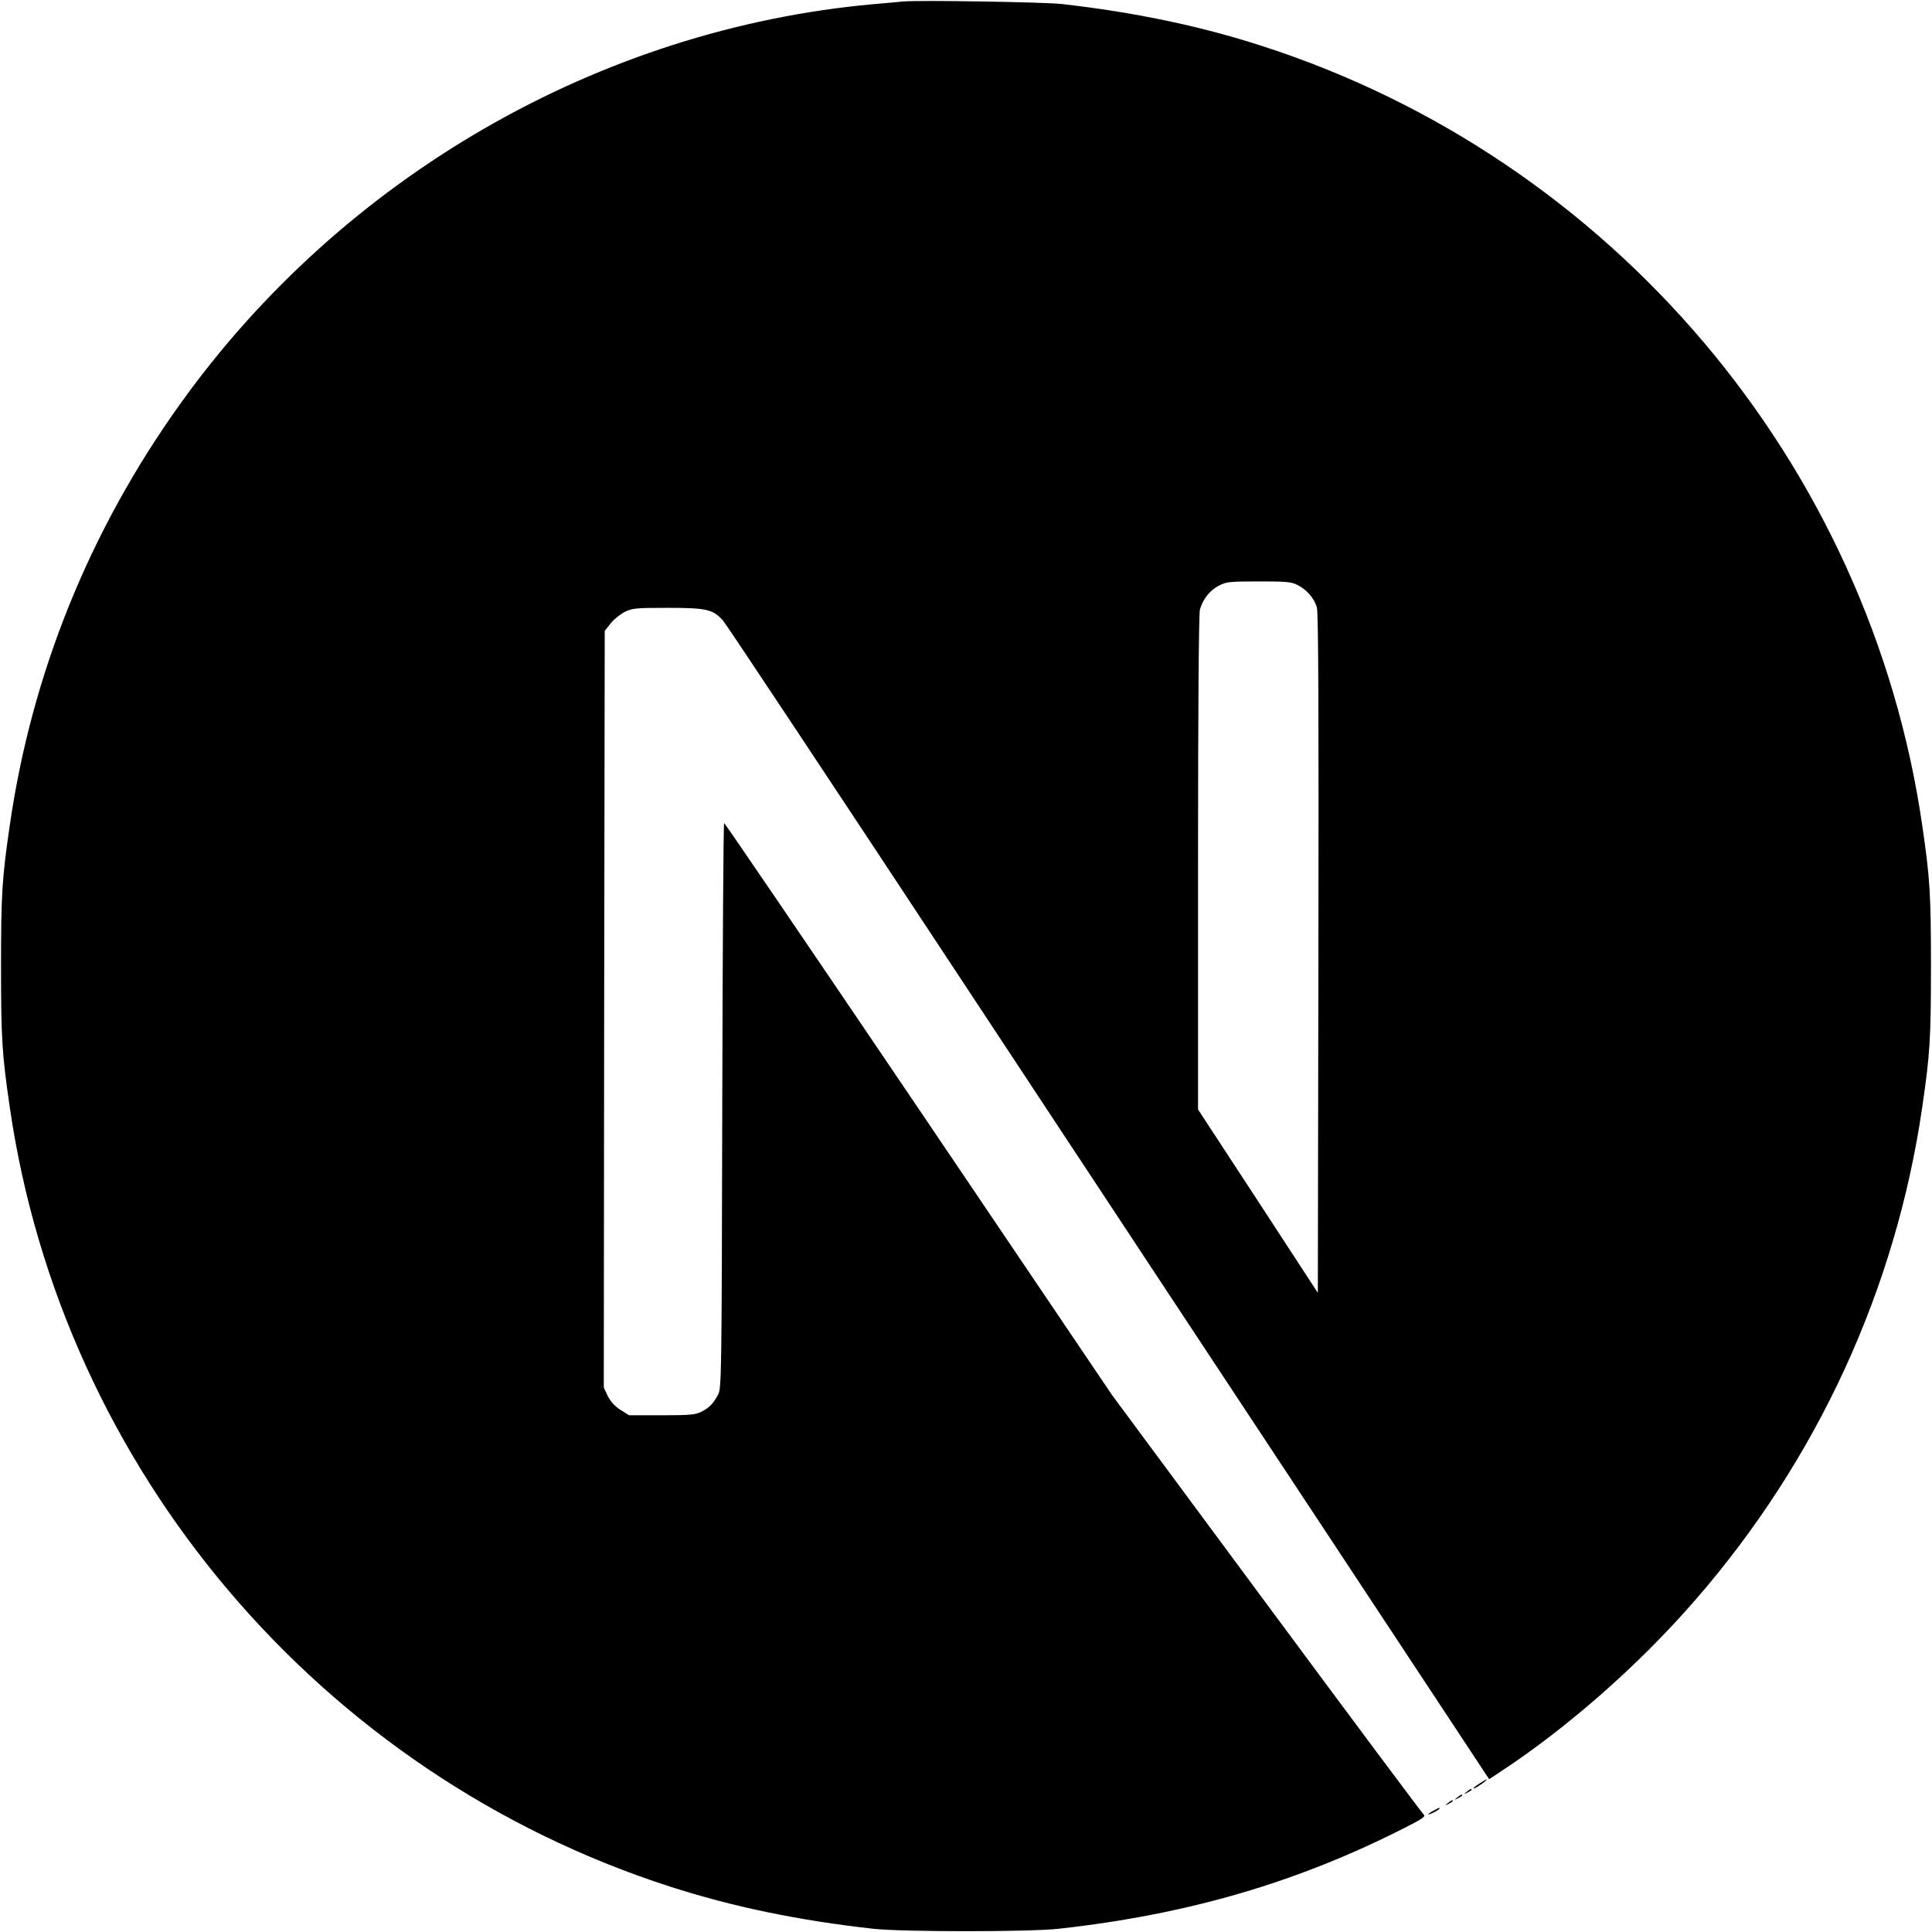
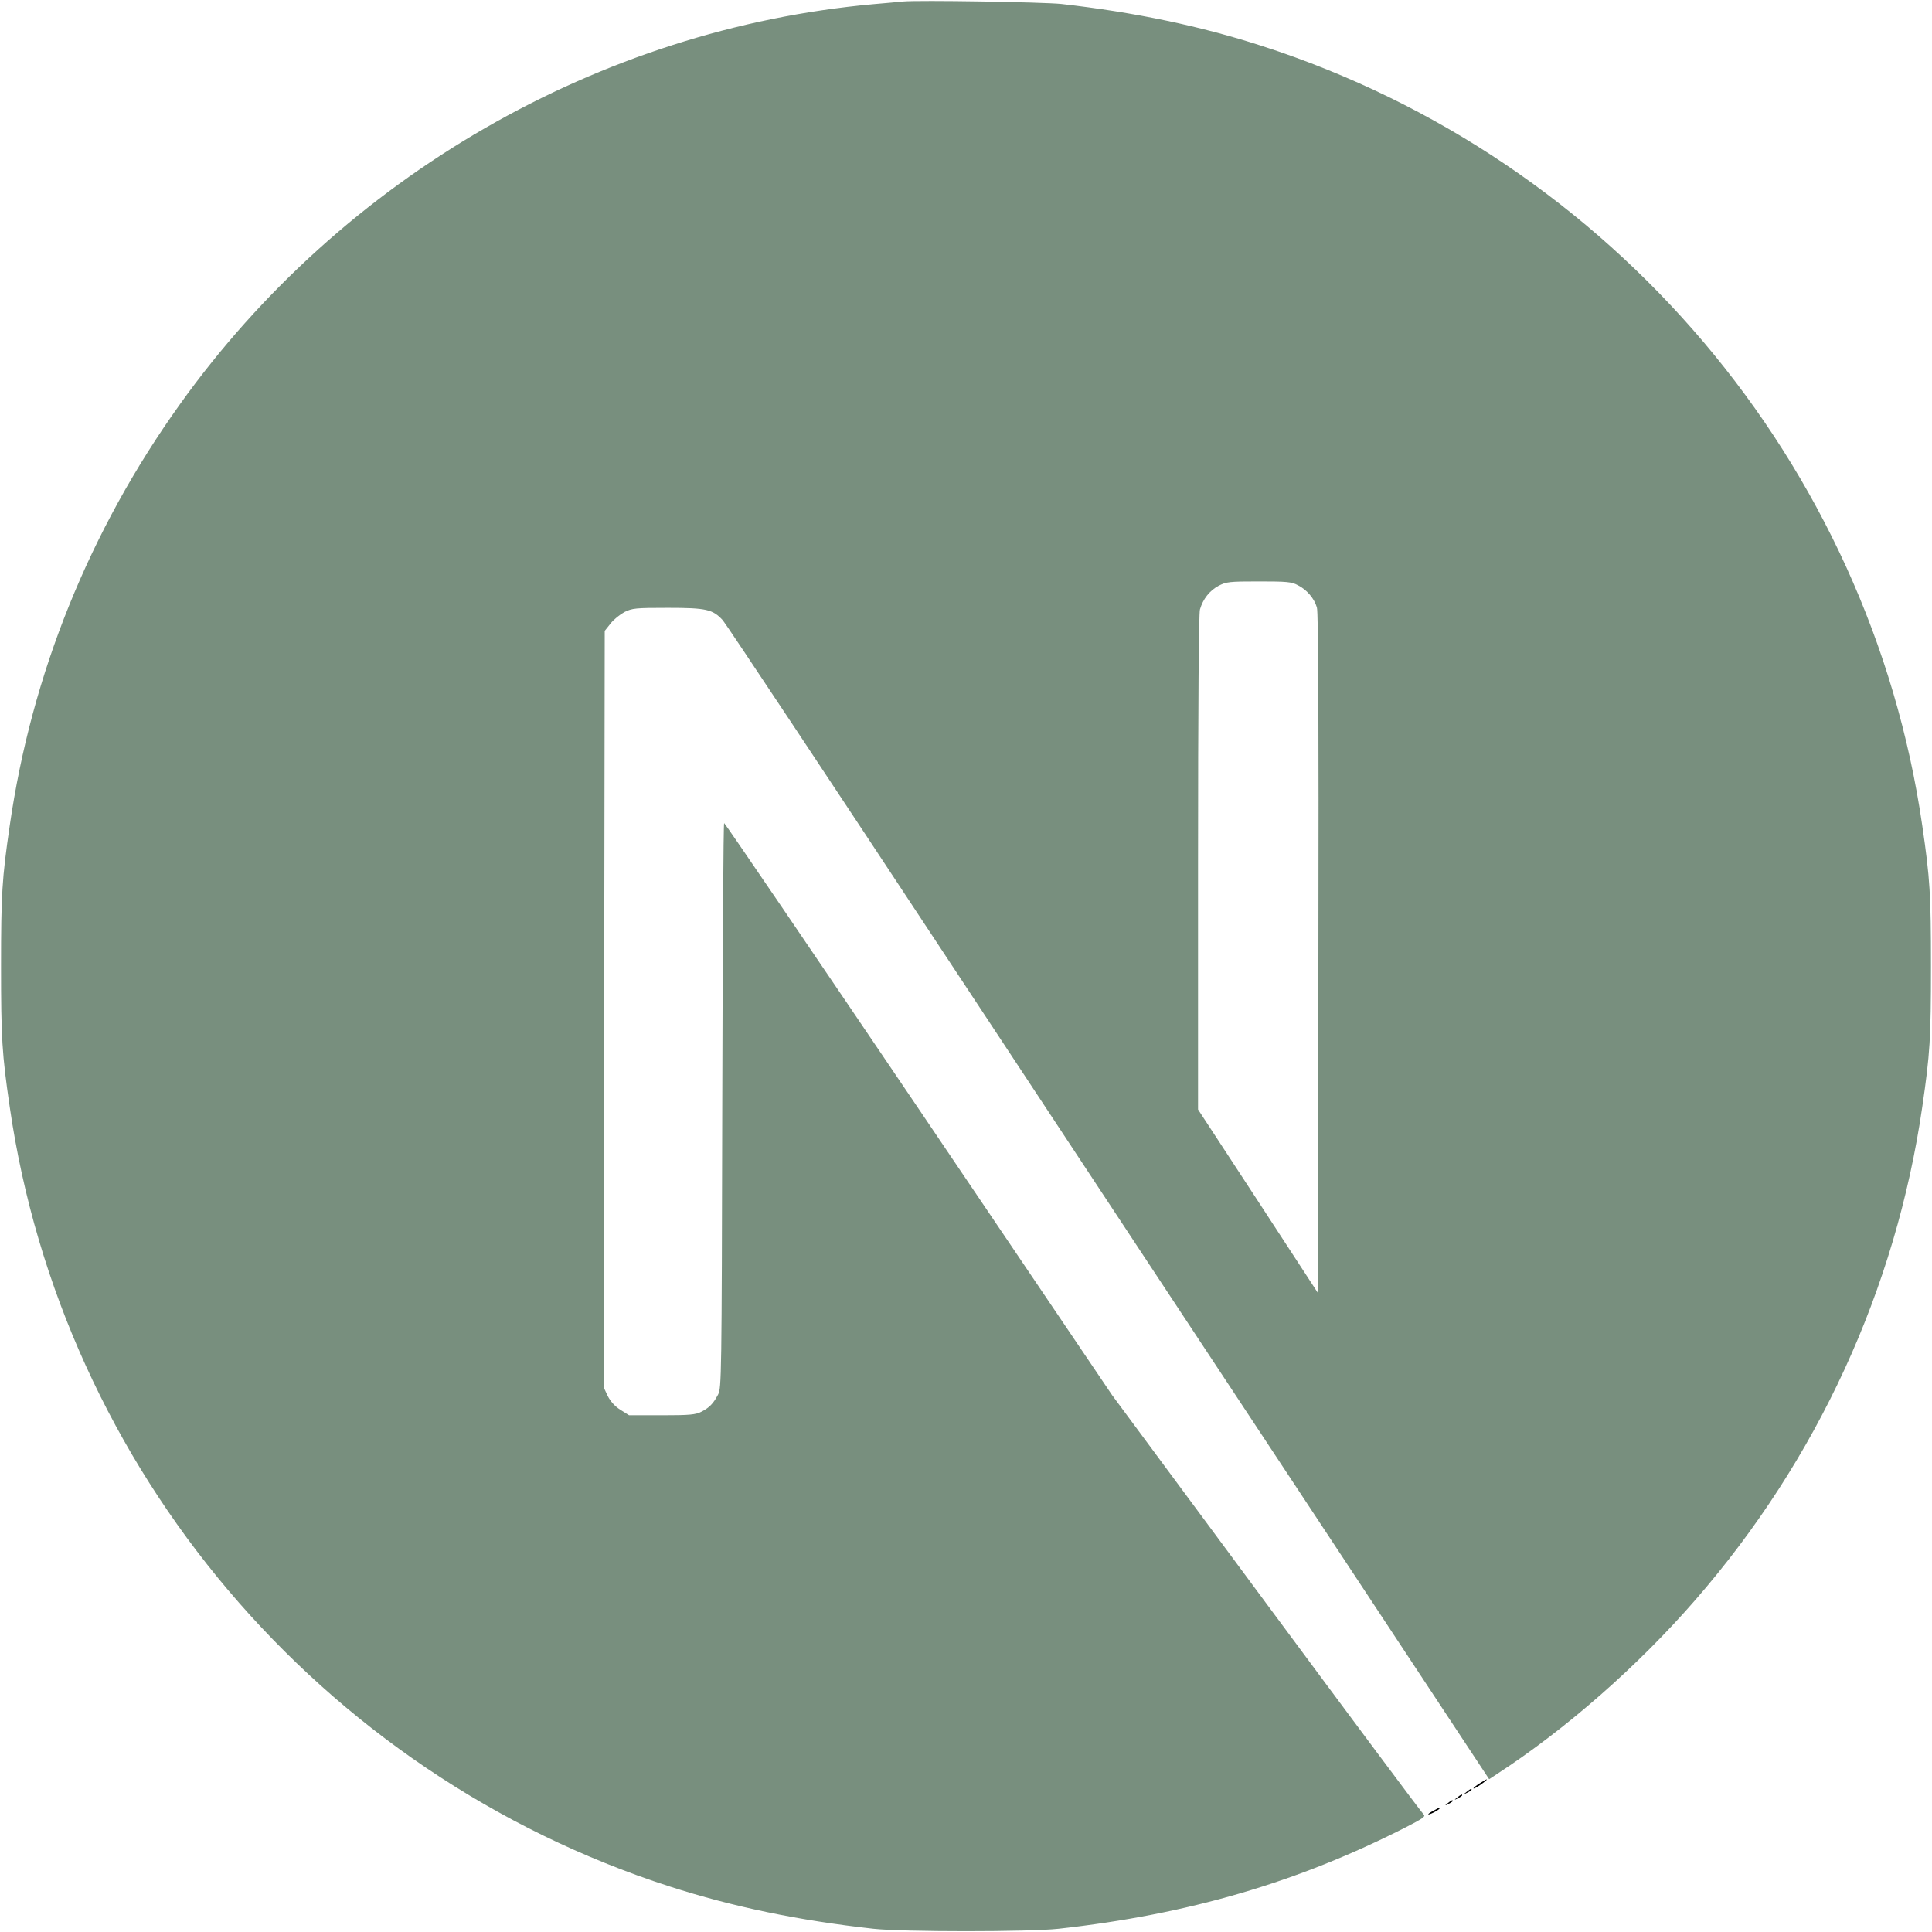
<svg xmlns="http://www.w3.org/2000/svg" height="1024pt" viewBox=".5 -.2 1023 1024.1" width="1024pt">
-   <path d="m478.5.6c-2.2.2-9.2.9-15.5 1.4-145.3 13.1-281.4 91.5-367.6 212-48 67-78.7 143-90.3 223.5-4.1 28.1-4.6 36.4-4.6 74.5s.5 46.4 4.6 74.5c27.8 192.1 164.5 353.5 349.9 413.3 33.2 10.7 68.2 18 108 22.4 15.5 1.7 82.5 1.7 98 0 68.7-7.6 126.9-24.6 184.3-53.9 8.8-4.5 10.5-5.7 9.3-6.7-.8-.6-38.3-50.9-83.3-111.7l-81.8-110.5-102.5-151.7c-56.4-83.4-102.8-151.6-103.2-151.6-.4-.1-.8 67.3-1 149.6-.3 144.1-.4 149.9-2.2 153.3-2.6 4.9-4.6 6.9-8.8 9.1-3.2 1.6-6 1.9-21.1 1.9h-17.3l-4.6-2.9c-3-1.9-5.2-4.4-6.7-7.3l-2.1-4.5.2-200.5.3-200.6 3.1-3.9c1.6-2.1 5-4.8 7.4-6.1 4.1-2 5.7-2.2 23-2.2 20.4 0 23.8.8 29.1 6.6 1.5 1.6 57 85.2 123.4 185.9s157.2 238.2 201.8 305.7l81 122.7 4.1-2.7c36.3-23.6 74.7-57.2 105.1-92.2 64.7-74.3 106.4-164.9 120.4-261.5 4.1-28.1 4.6-36.4 4.6-74.5s-.5-46.4-4.6-74.5c-27.8-192.1-164.5-353.5-349.9-413.3-32.7-10.6-67.5-17.9-106.5-22.3-9.6-1-75.7-2.1-84-1.3zm209.4 309.4c4.8 2.4 8.7 7 10.1 11.8.8 2.6 1 58.2.8 183.5l-.3 179.8-31.7-48.6-31.8-48.6v-130.7c0-84.5.4-132 1-134.3 1.6-5.6 5.1-10 9.9-12.6 4.1-2.1 5.6-2.3 21.3-2.3 14.8 0 17.4.2 20.7 2z" />
+   <path fill="#788f7e" d="m478.5.6c-2.2.2-9.2.9-15.5 1.4-145.3 13.1-281.4 91.5-367.6 212-48 67-78.7 143-90.3 223.5-4.1 28.1-4.6 36.4-4.6 74.5s.5 46.4 4.6 74.5c27.8 192.1 164.5 353.5 349.9 413.3 33.2 10.7 68.2 18 108 22.4 15.5 1.7 82.5 1.7 98 0 68.7-7.6 126.9-24.6 184.3-53.9 8.8-4.5 10.5-5.7 9.3-6.7-.8-.6-38.3-50.9-83.3-111.7l-81.8-110.5-102.5-151.7c-56.4-83.4-102.8-151.6-103.2-151.6-.4-.1-.8 67.3-1 149.6-.3 144.1-.4 149.9-2.2 153.3-2.6 4.9-4.6 6.9-8.8 9.1-3.2 1.6-6 1.9-21.1 1.9h-17.3l-4.6-2.9c-3-1.9-5.2-4.4-6.7-7.3l-2.1-4.5.2-200.5.3-200.6 3.1-3.9c1.6-2.1 5-4.8 7.4-6.1 4.1-2 5.7-2.2 23-2.2 20.4 0 23.8.8 29.1 6.6 1.5 1.6 57 85.2 123.4 185.9s157.2 238.2 201.8 305.7l81 122.7 4.1-2.7c36.3-23.6 74.7-57.2 105.1-92.2 64.7-74.3 106.4-164.9 120.4-261.5 4.1-28.1 4.6-36.4 4.6-74.5s-.5-46.4-4.6-74.5c-27.8-192.1-164.5-353.5-349.9-413.3-32.7-10.6-67.5-17.9-106.5-22.3-9.6-1-75.7-2.1-84-1.3zm209.4 309.4c4.8 2.4 8.7 7 10.1 11.8.8 2.6 1 58.2.8 183.5l-.3 179.8-31.7-48.6-31.8-48.6v-130.7c0-84.5.4-132 1-134.3 1.6-5.6 5.1-10 9.9-12.6 4.1-2.1 5.6-2.3 21.3-2.3 14.8 0 17.4.2 20.7 2z" />
  <path d="m784.3 945.1c-3.5 2.2-4.6 3.7-1.5 2 2.2-1.3 5.8-4 5.2-4.1-.3 0-2 1-3.7 2.1zm-6.9 4.5c-1.8 1.4-1.8 1.5.4.4 1.2-.6 2.2-1.3 2.2-1.5 0-.8-.5-.6-2.6 1.1zm-5 3c-1.8 1.4-1.8 1.5.4.4 1.2-.6 2.2-1.3 2.2-1.5 0-.8-.5-.6-2.6 1.1zm-5 3c-1.8 1.4-1.8 1.5.4.4 1.2-.6 2.2-1.3 2.2-1.5 0-.8-.5-.6-2.6 1.1zm-7.6 4c-3.8 2-3.6 2.8.2.9 1.7-.9 3-1.8 3-2 0-.7-.1-.6-3.2 1.1z" />
</svg>
